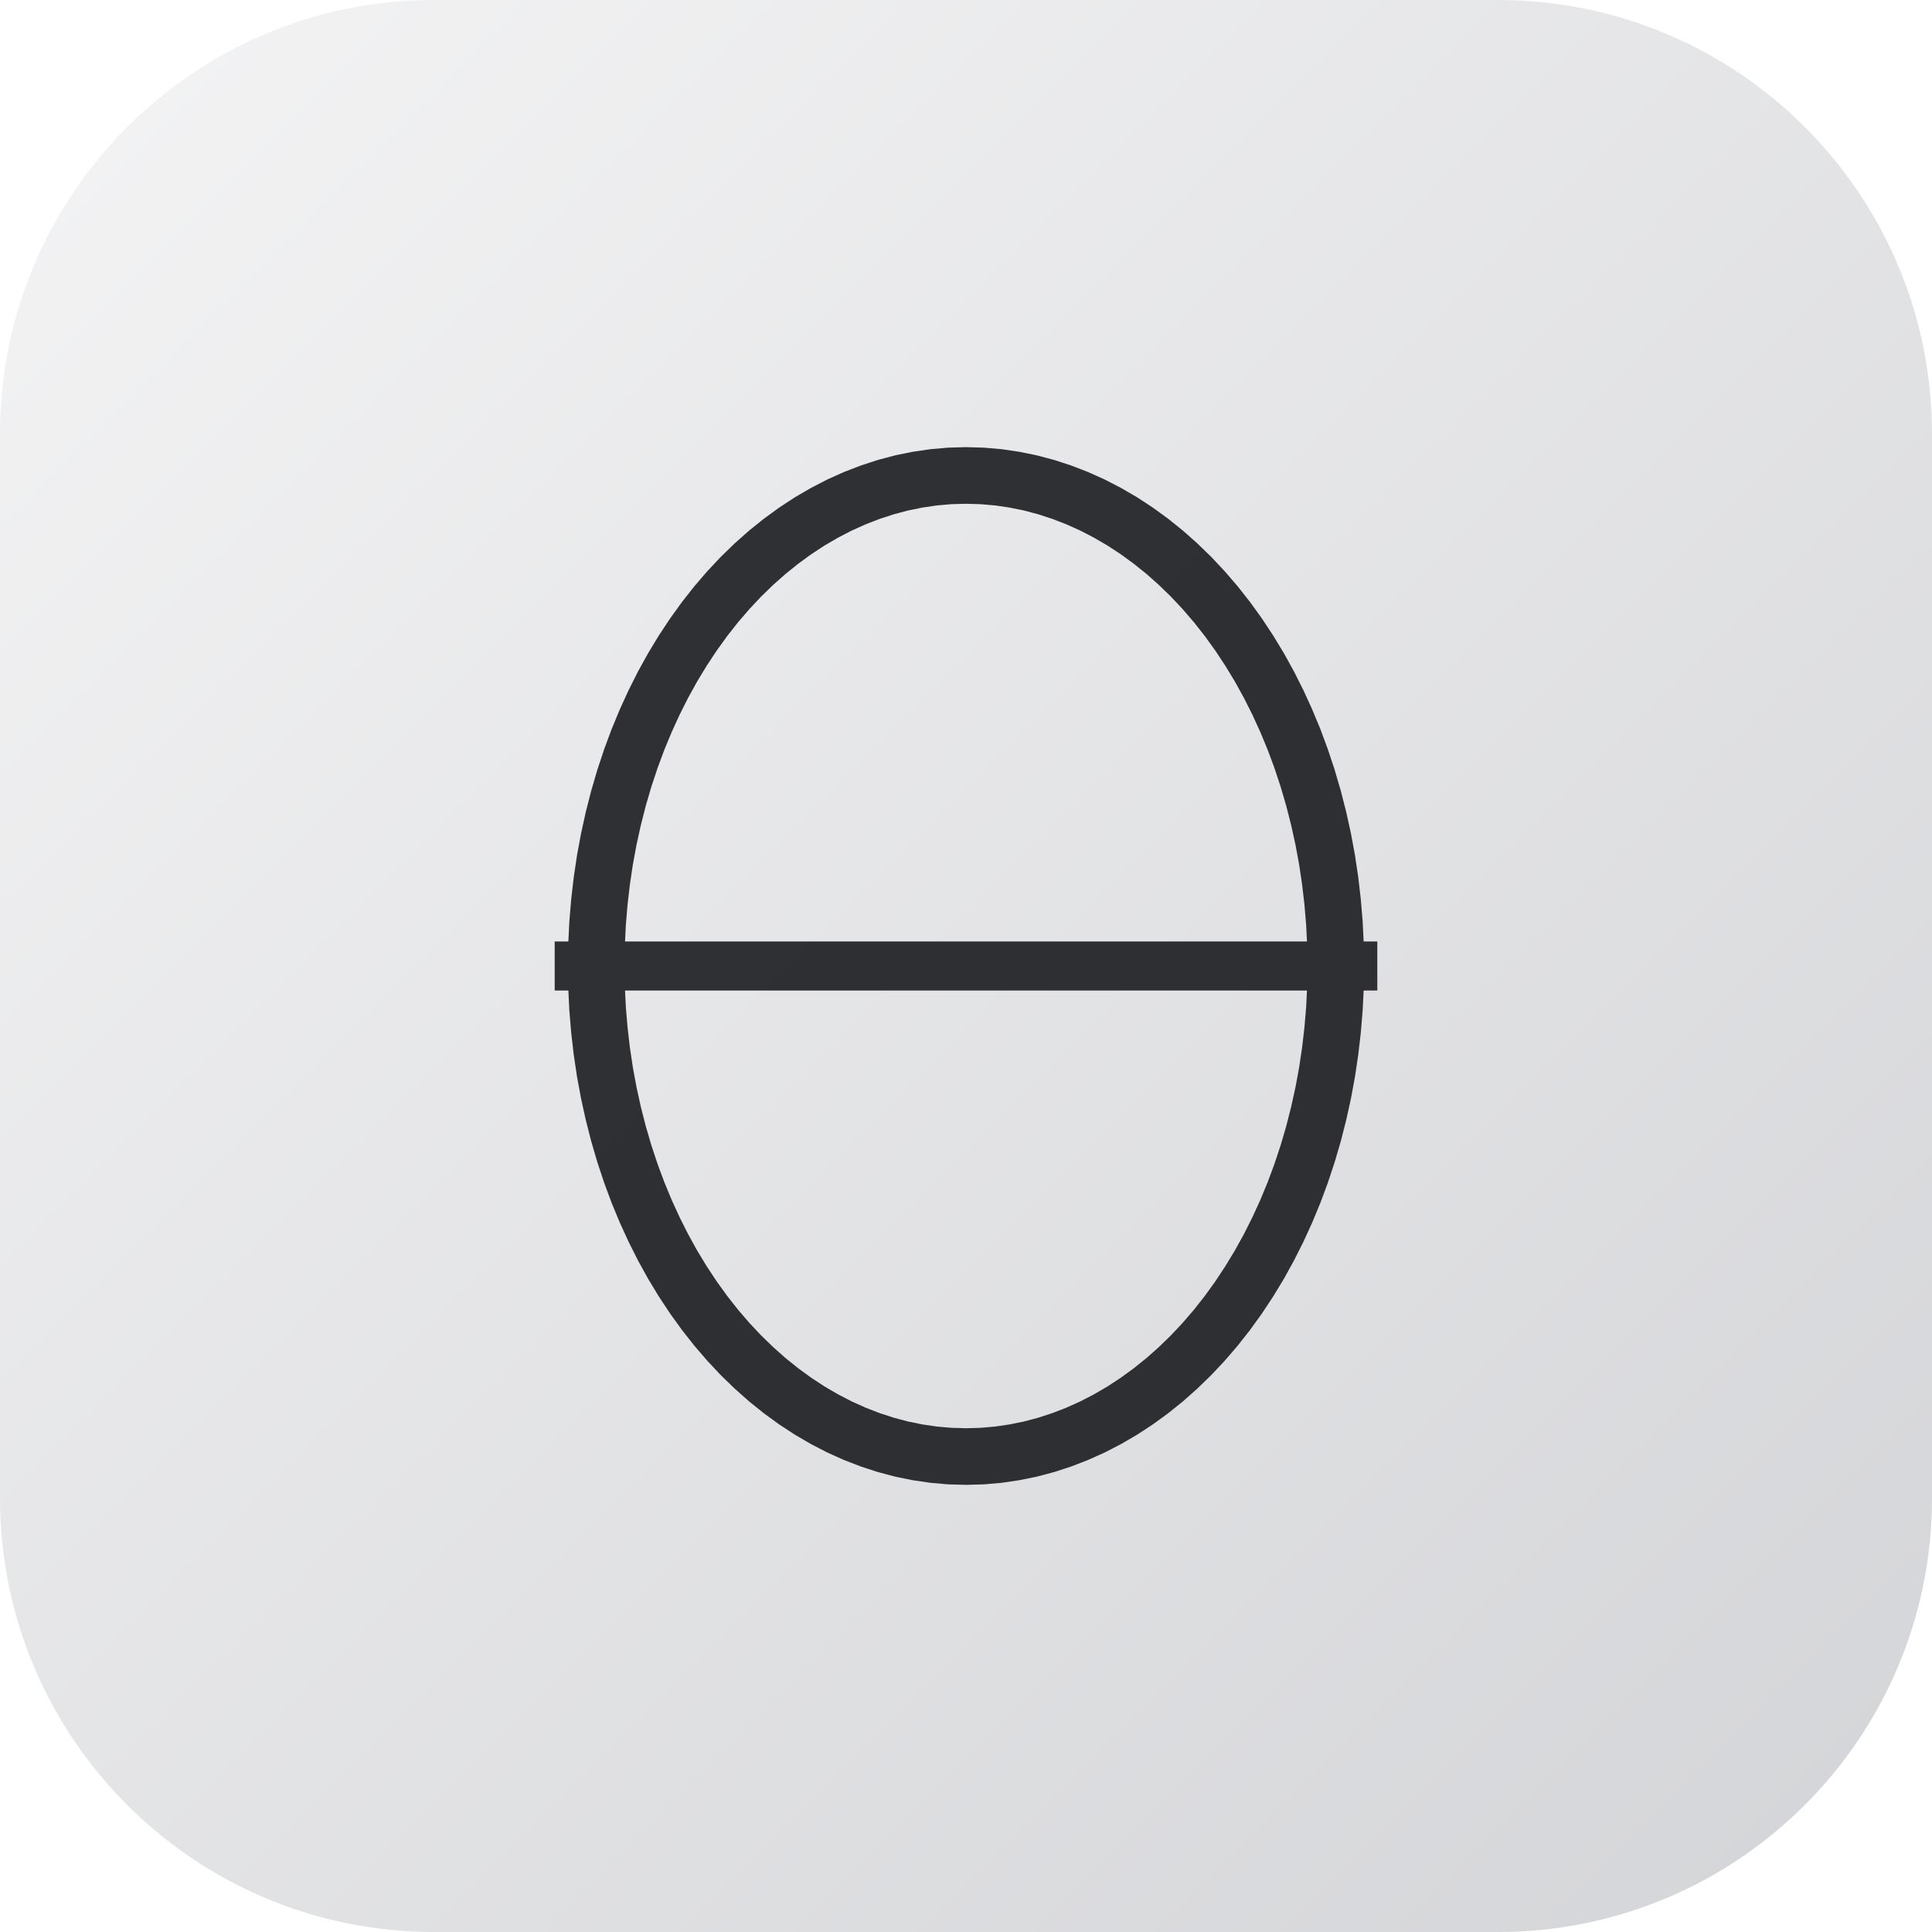
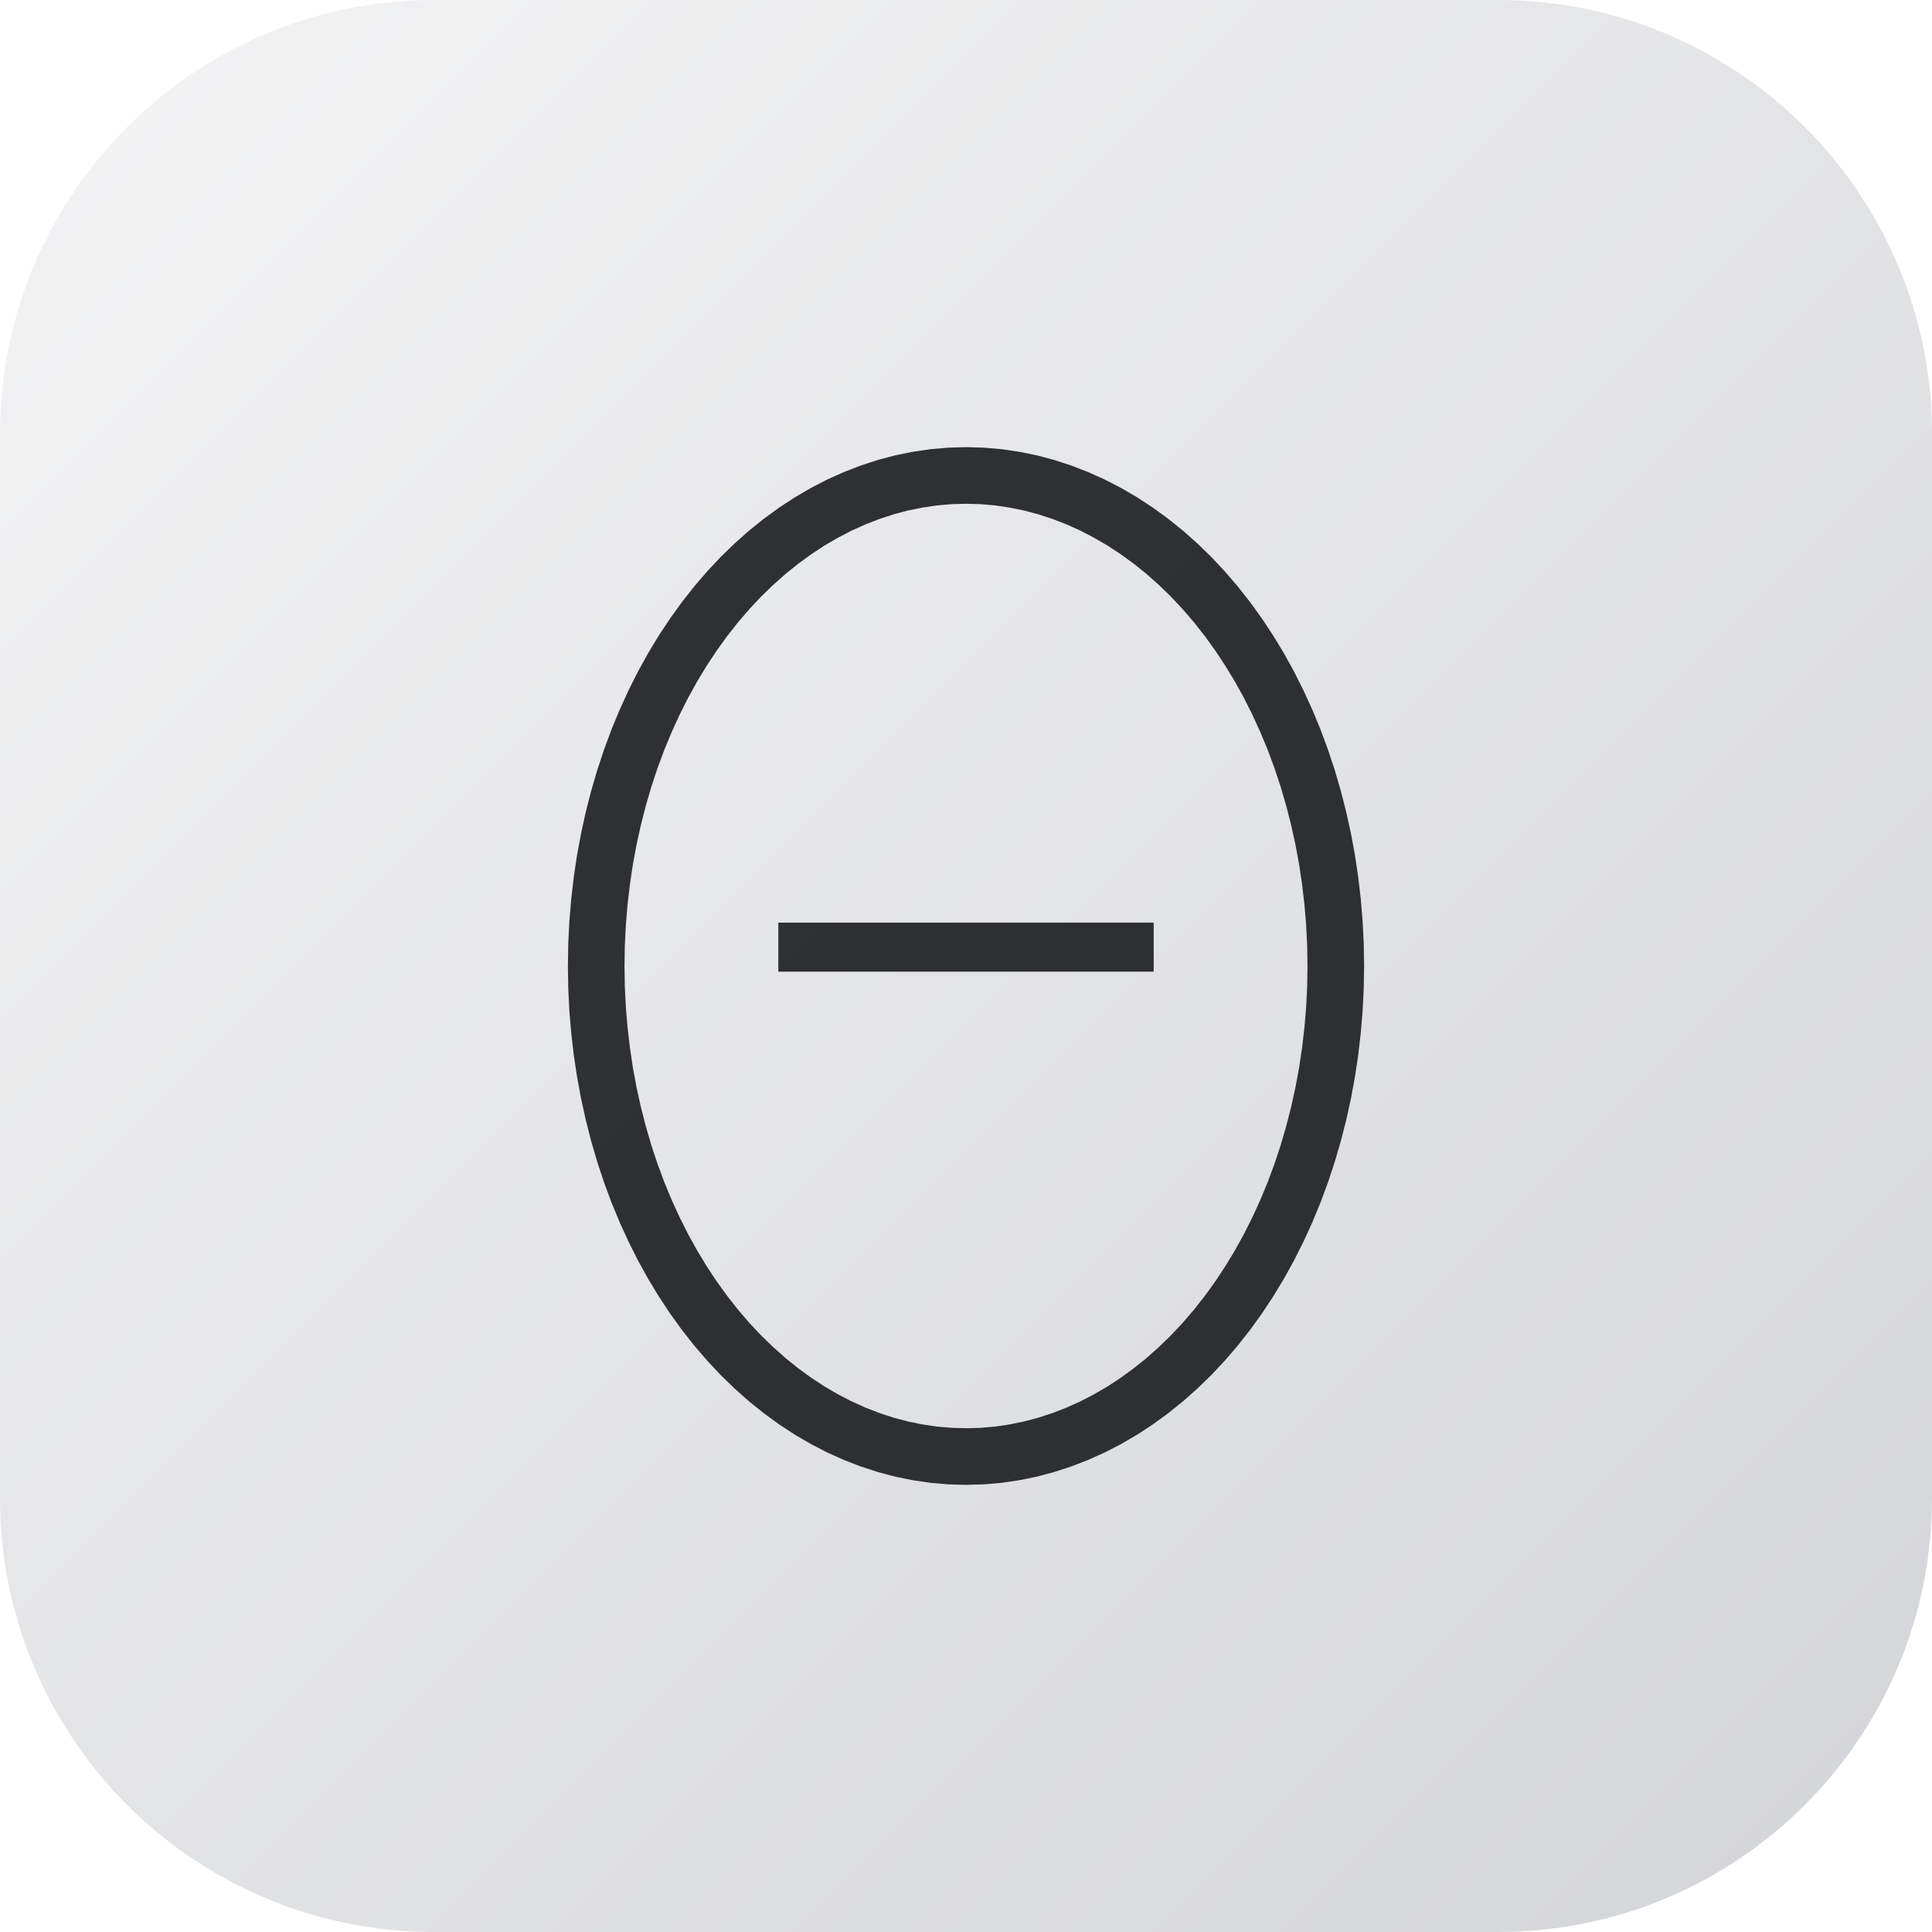
<svg xmlns="http://www.w3.org/2000/svg" viewBox="0 0 512 512" width="512" height="512">
  <defs>
    <linearGradient id="bg" x1="0" y1="0" x2="1" y2="1">
      <stop offset="0" stop-color="#f4f4f5" />
      <stop offset="1" stop-color="#d3d4d7" />
    </linearGradient>
    <linearGradient id="hi" x1="0" y1="0" x2="0" y2="1">
      <stop offset="0" stop-color="#fff" stop-opacity="0.16" />
      <stop offset="0.12" stop-color="#fff" stop-opacity="0" />
    </linearGradient>
  </defs>
  <rect width="512" height="512" rx="115" fill="url(#bg)" />
  <g transform="translate(256 256)" fill="none" stroke="#1b1c1f" stroke-width="15" stroke-linejoin="round" stroke-linecap="butt" opacity="0.9">
    <path d="M98 0 L97.91 -5.67 L97.63 -11.33 L97.16 -16.97 L96.51 -22.57 L95.68 -28.14 L94.66 -33.65 L93.46 -39.09 L92.09 -44.46 L90.54 -49.75 L88.82 -54.94 L86.93 -60.03 L84.87 -65 L82.65 -69.85 L80.28 -74.56 L77.75 -79.14 L75.07 -83.56 L72.25 -87.83 L69.3 -91.92 L66.21 -95.85 L62.99 -99.59 L59.66 -103.14 L56.21 -106.49 L52.66 -109.64 L49 -112.58 L45.25 -115.31 L41.42 -117.82 L37.5 -120.1 L33.52 -122.16 L29.47 -123.98 L25.36 -125.57 L21.21 -126.92 L17.02 -128.03 L12.79 -128.89 L8.54 -129.51 L4.27 -129.88 L0 -130 L-4.27 -129.88 L-8.54 -129.51 L-12.79 -128.89 L-17.02 -128.03 L-21.21 -126.92 L-25.36 -125.57 L-29.47 -123.98 L-33.52 -122.16 L-37.5 -120.1 L-41.42 -117.82 L-45.25 -115.31 L-49 -112.58 L-52.66 -109.64 L-56.21 -106.49 L-59.66 -103.14 L-62.99 -99.59 L-66.21 -95.85 L-69.3 -91.92 L-72.25 -87.83 L-75.07 -83.56 L-77.75 -79.14 L-80.28 -74.56 L-82.65 -69.85 L-84.87 -65 L-86.93 -60.03 L-88.82 -54.94 L-90.54 -49.75 L-92.09 -44.46 L-93.46 -39.09 L-94.66 -33.65 L-95.68 -28.14 L-96.51 -22.57 L-97.16 -16.97 L-97.63 -11.33 L-97.91 -5.67 L-98 0 L-97.91 5.67 L-97.63 11.33 L-97.16 16.97 L-96.51 22.57 L-95.68 28.14 L-94.66 33.65 L-93.46 39.09 L-92.09 44.46 L-90.54 49.75 L-88.82 54.94 L-86.93 60.03 L-84.87 65 L-82.65 69.85 L-80.28 74.56 L-77.75 79.14 L-75.07 83.56 L-72.25 87.83 L-69.3 91.92 L-66.21 95.85 L-62.99 99.59 L-59.66 103.14 L-56.21 106.49 L-52.66 109.64 L-49 112.58 L-45.25 115.31 L-41.42 117.82 L-37.5 120.1 L-33.52 122.16 L-29.47 123.98 L-25.36 125.57 L-21.21 126.92 L-17.02 128.03 L-12.79 128.89 L-8.54 129.51 L-4.27 129.88 L0 130 L4.27 129.88 L8.54 129.51 L12.79 128.89 L17.02 128.03 L21.21 126.92 L25.36 125.57 L29.47 123.98 L33.52 122.16 L37.5 120.1 L41.42 117.82 L45.25 115.31 L49 112.58 L52.66 109.64 L56.21 106.49 L59.66 103.14 L62.99 99.59 L66.21 95.85 L69.3 91.92 L72.25 87.83 L75.07 83.56 L77.75 79.14 L80.28 74.56 L82.65 69.85 L84.87 65 L86.93 60.03 L88.82 54.94 L90.54 49.75 L92.09 44.46 L93.46 39.09 L94.66 33.65 L95.68 28.14 L96.51 22.57 L97.16 16.97 L97.63 11.33 L97.91 5.67 L98 0Z" />
-     <path d="M-109 0 L109 0" stroke-width="13" />
+     <path d="M-49.74 -5 L49.74 -5" stroke-width="13" />
  </g>
</svg>
